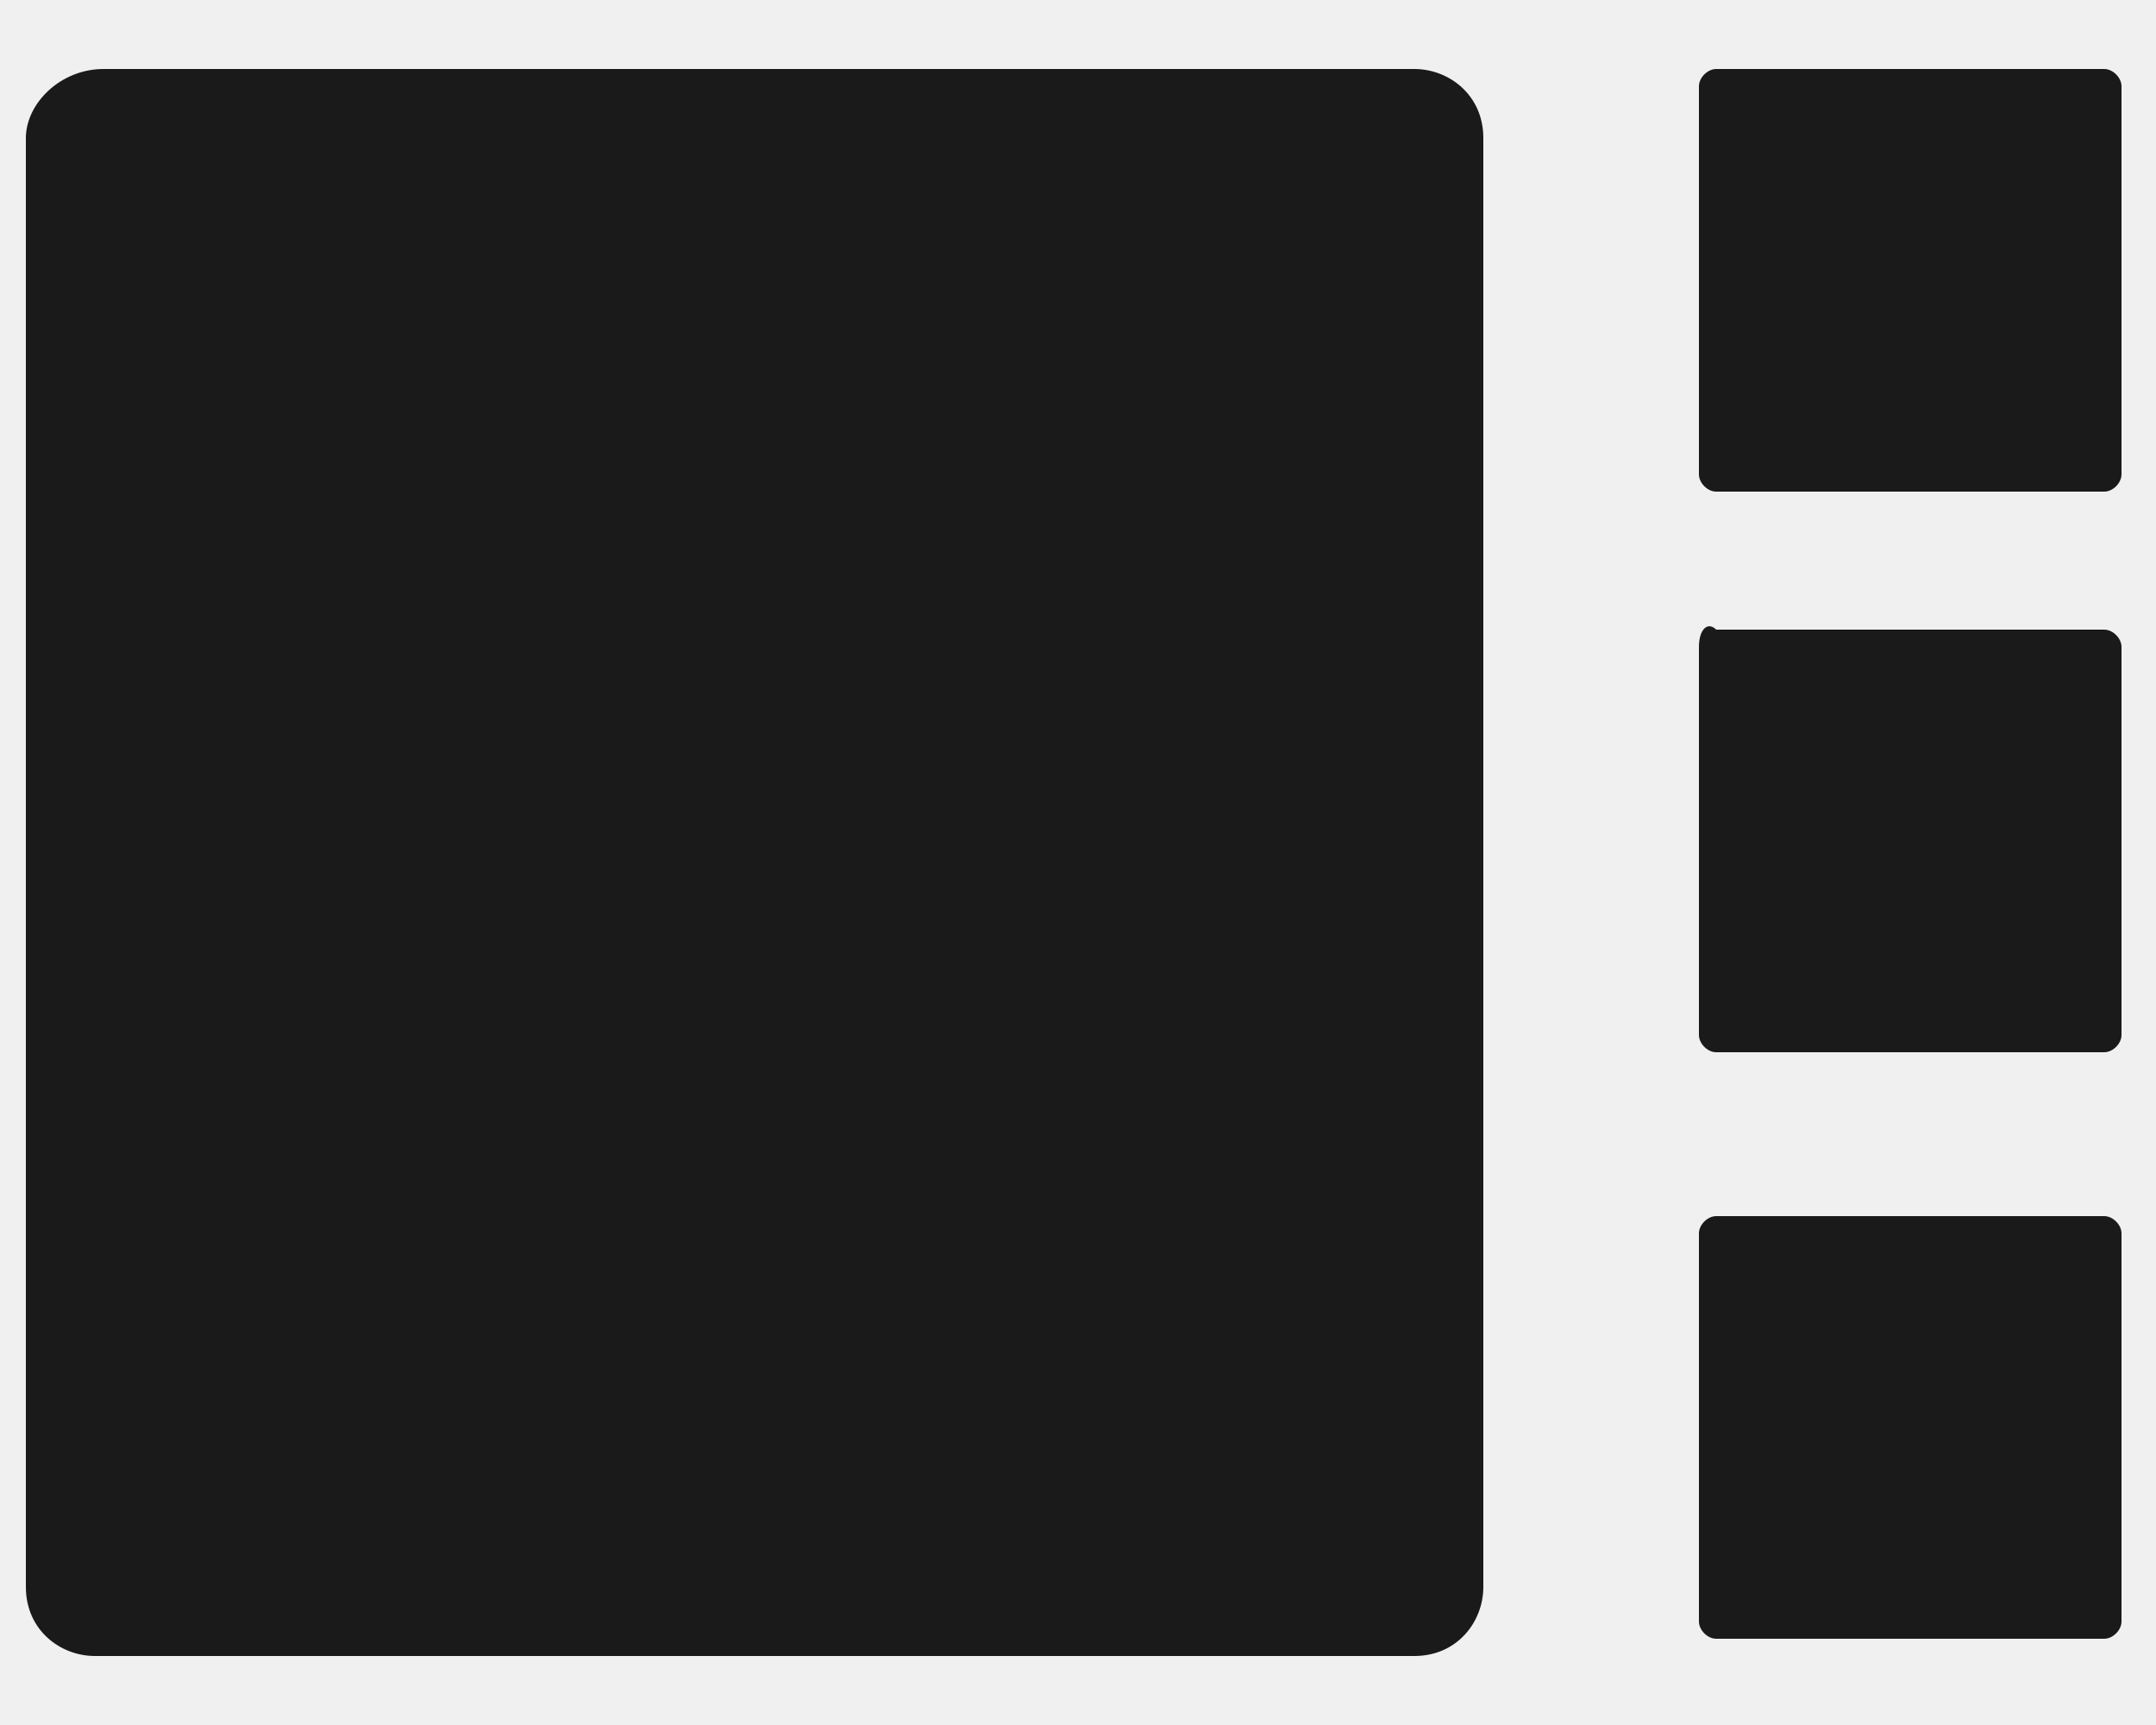
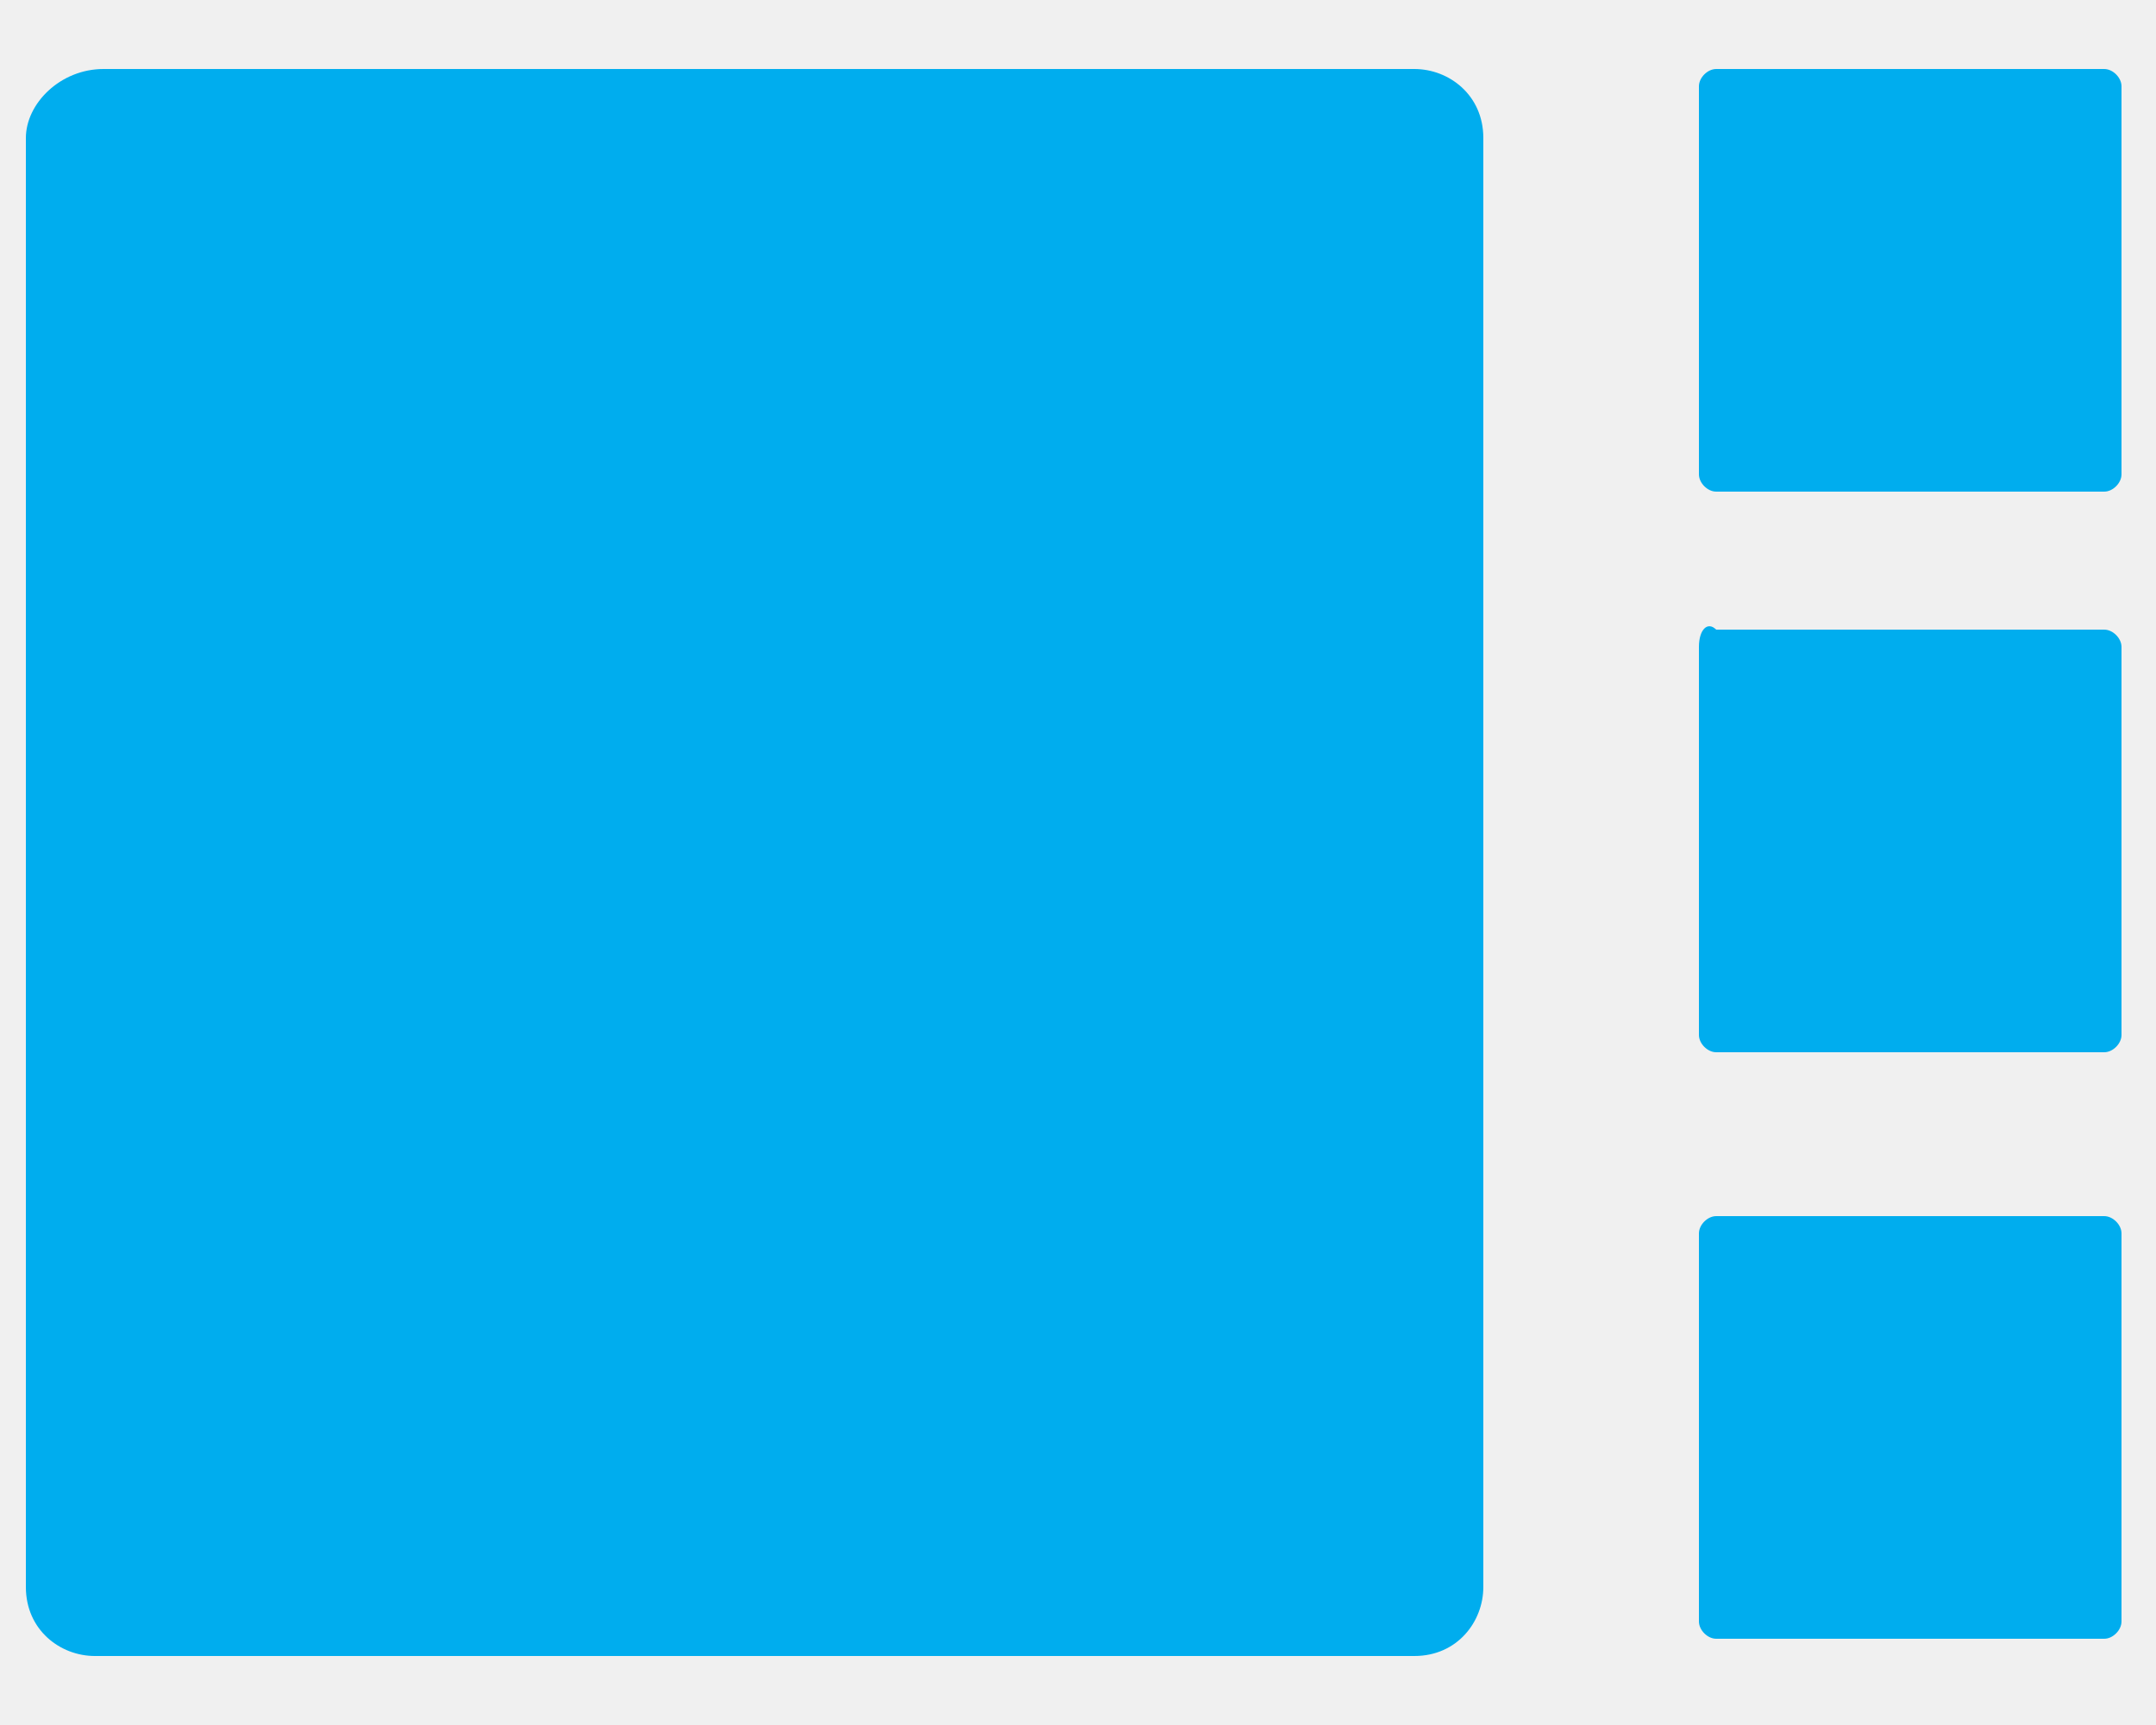
<svg xmlns="http://www.w3.org/2000/svg" version="1.1" id="Layer_1" x="0px" y="0px" viewBox="0 0 25 20" style="enable-background:new 0 0 25 20;" xml:space="preserve">
  <style type="text/css">
	.st0{fill:#99999A;}
	.st1{fill:#FFFFFF;}
	.st2{fill:#C31F4A;}
- 	.st3{fill:#1A1A1A;}
+ 	.st3{fill:#00ADEE;}
	.st4{fill:#C4BAB3;}
- 	.st5{fill:#54B850;}
+ 	.st5{fill:#5F6062;}
+ 	.st6{fill:#C31F4B;}
+ 	.st7{fill:none;}
</style>
  <g>
    <path class="st3" d="M0.3,1.6v16.8c0,0.5,0.4,0.8,0.8,0.8h15.3c0.5,0,0.8-0.4,0.8-0.8V1.6c0-0.5-0.4-0.8-0.8-0.8H1.2   C0.7,0.8,0.3,1.2,0.3,1.6z" />
    <path class="st3" d="M19.7,14.3v4.5c0,0.1,0.1,0.2,0.2,0.2h4.5c0.1,0,0.2-0.1,0.2-0.2v-4.5c0-0.1-0.1-0.2-0.2-0.2h-4.5   C19.8,14.1,19.7,14.2,19.7,14.3z" />
    <path class="st3" d="M19.7,7.5V12c0,0.1,0.1,0.2,0.2,0.2h4.5c0.1,0,0.2-0.1,0.2-0.2V7.5c0-0.1-0.1-0.2-0.2-0.2h-4.5   C19.8,7.2,19.7,7.3,19.7,7.5z" />
    <path class="st3" d="M19.7,1v4.5c0,0.1,0.1,0.2,0.2,0.2h4.5c0.1,0,0.2-0.1,0.2-0.2V1c0-0.1-0.1-0.2-0.2-0.2h-4.5   C19.8,0.8,19.7,0.9,19.7,1z" />
  </g>
</svg>
